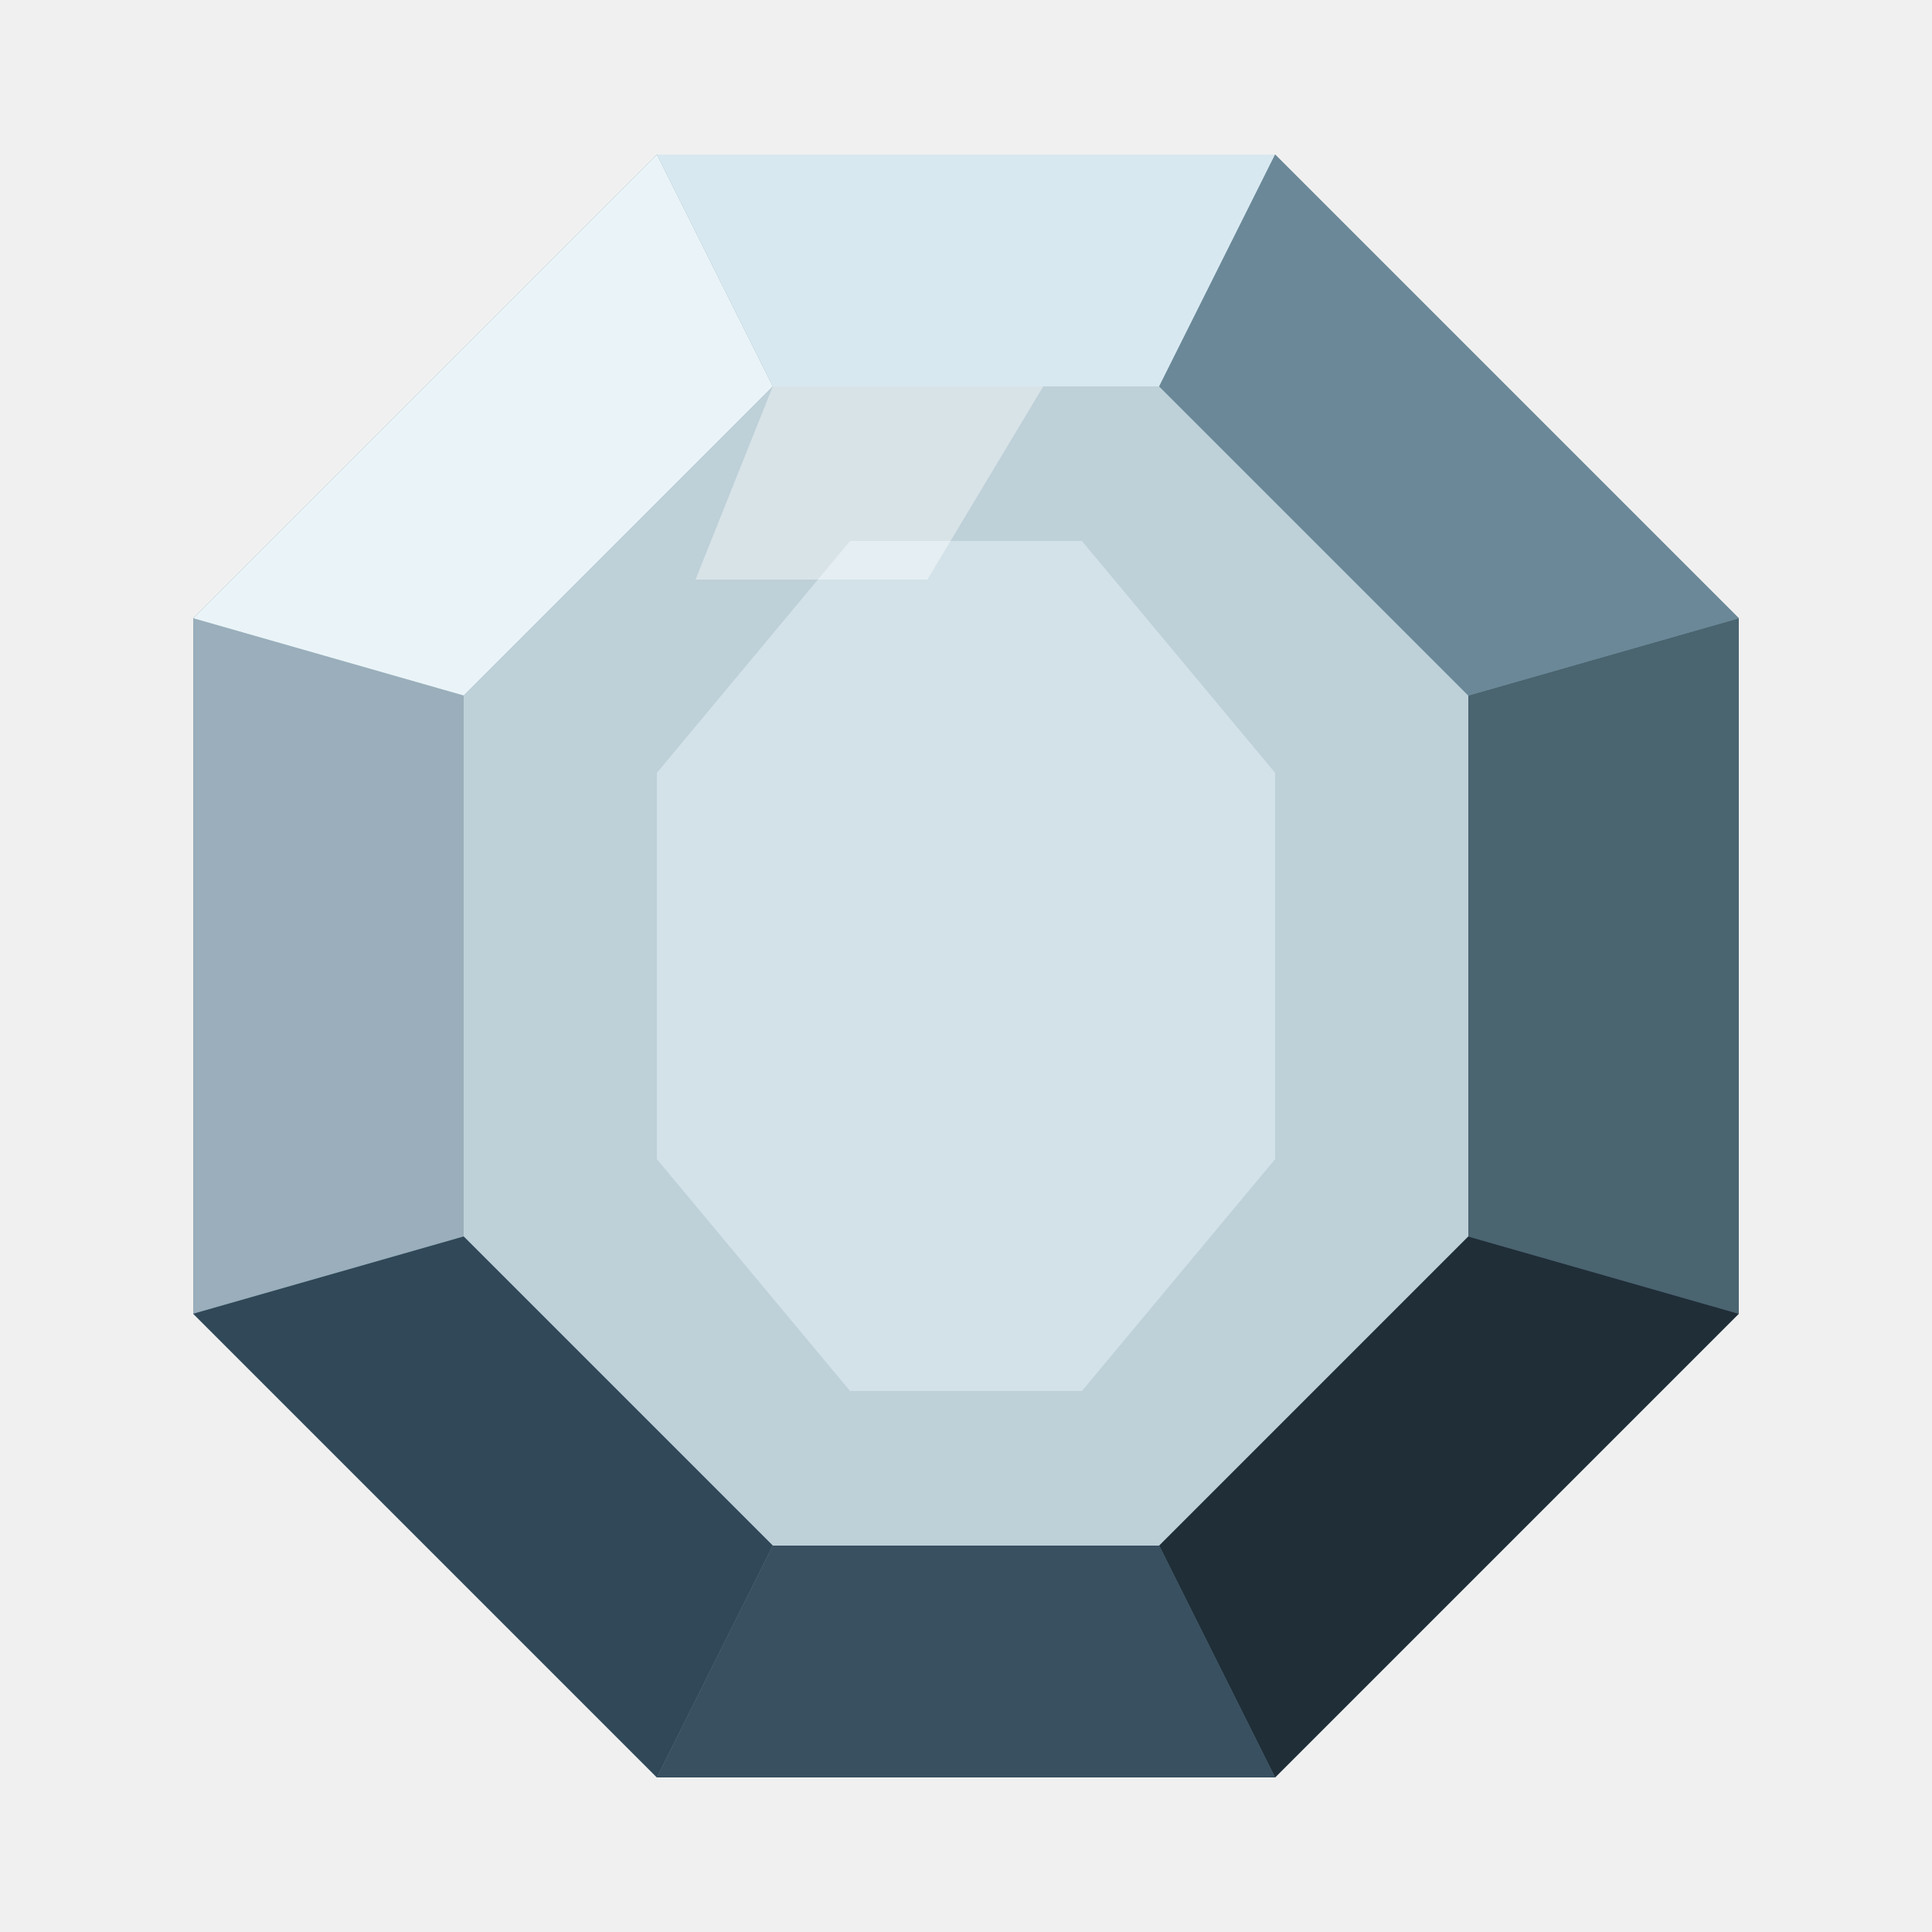
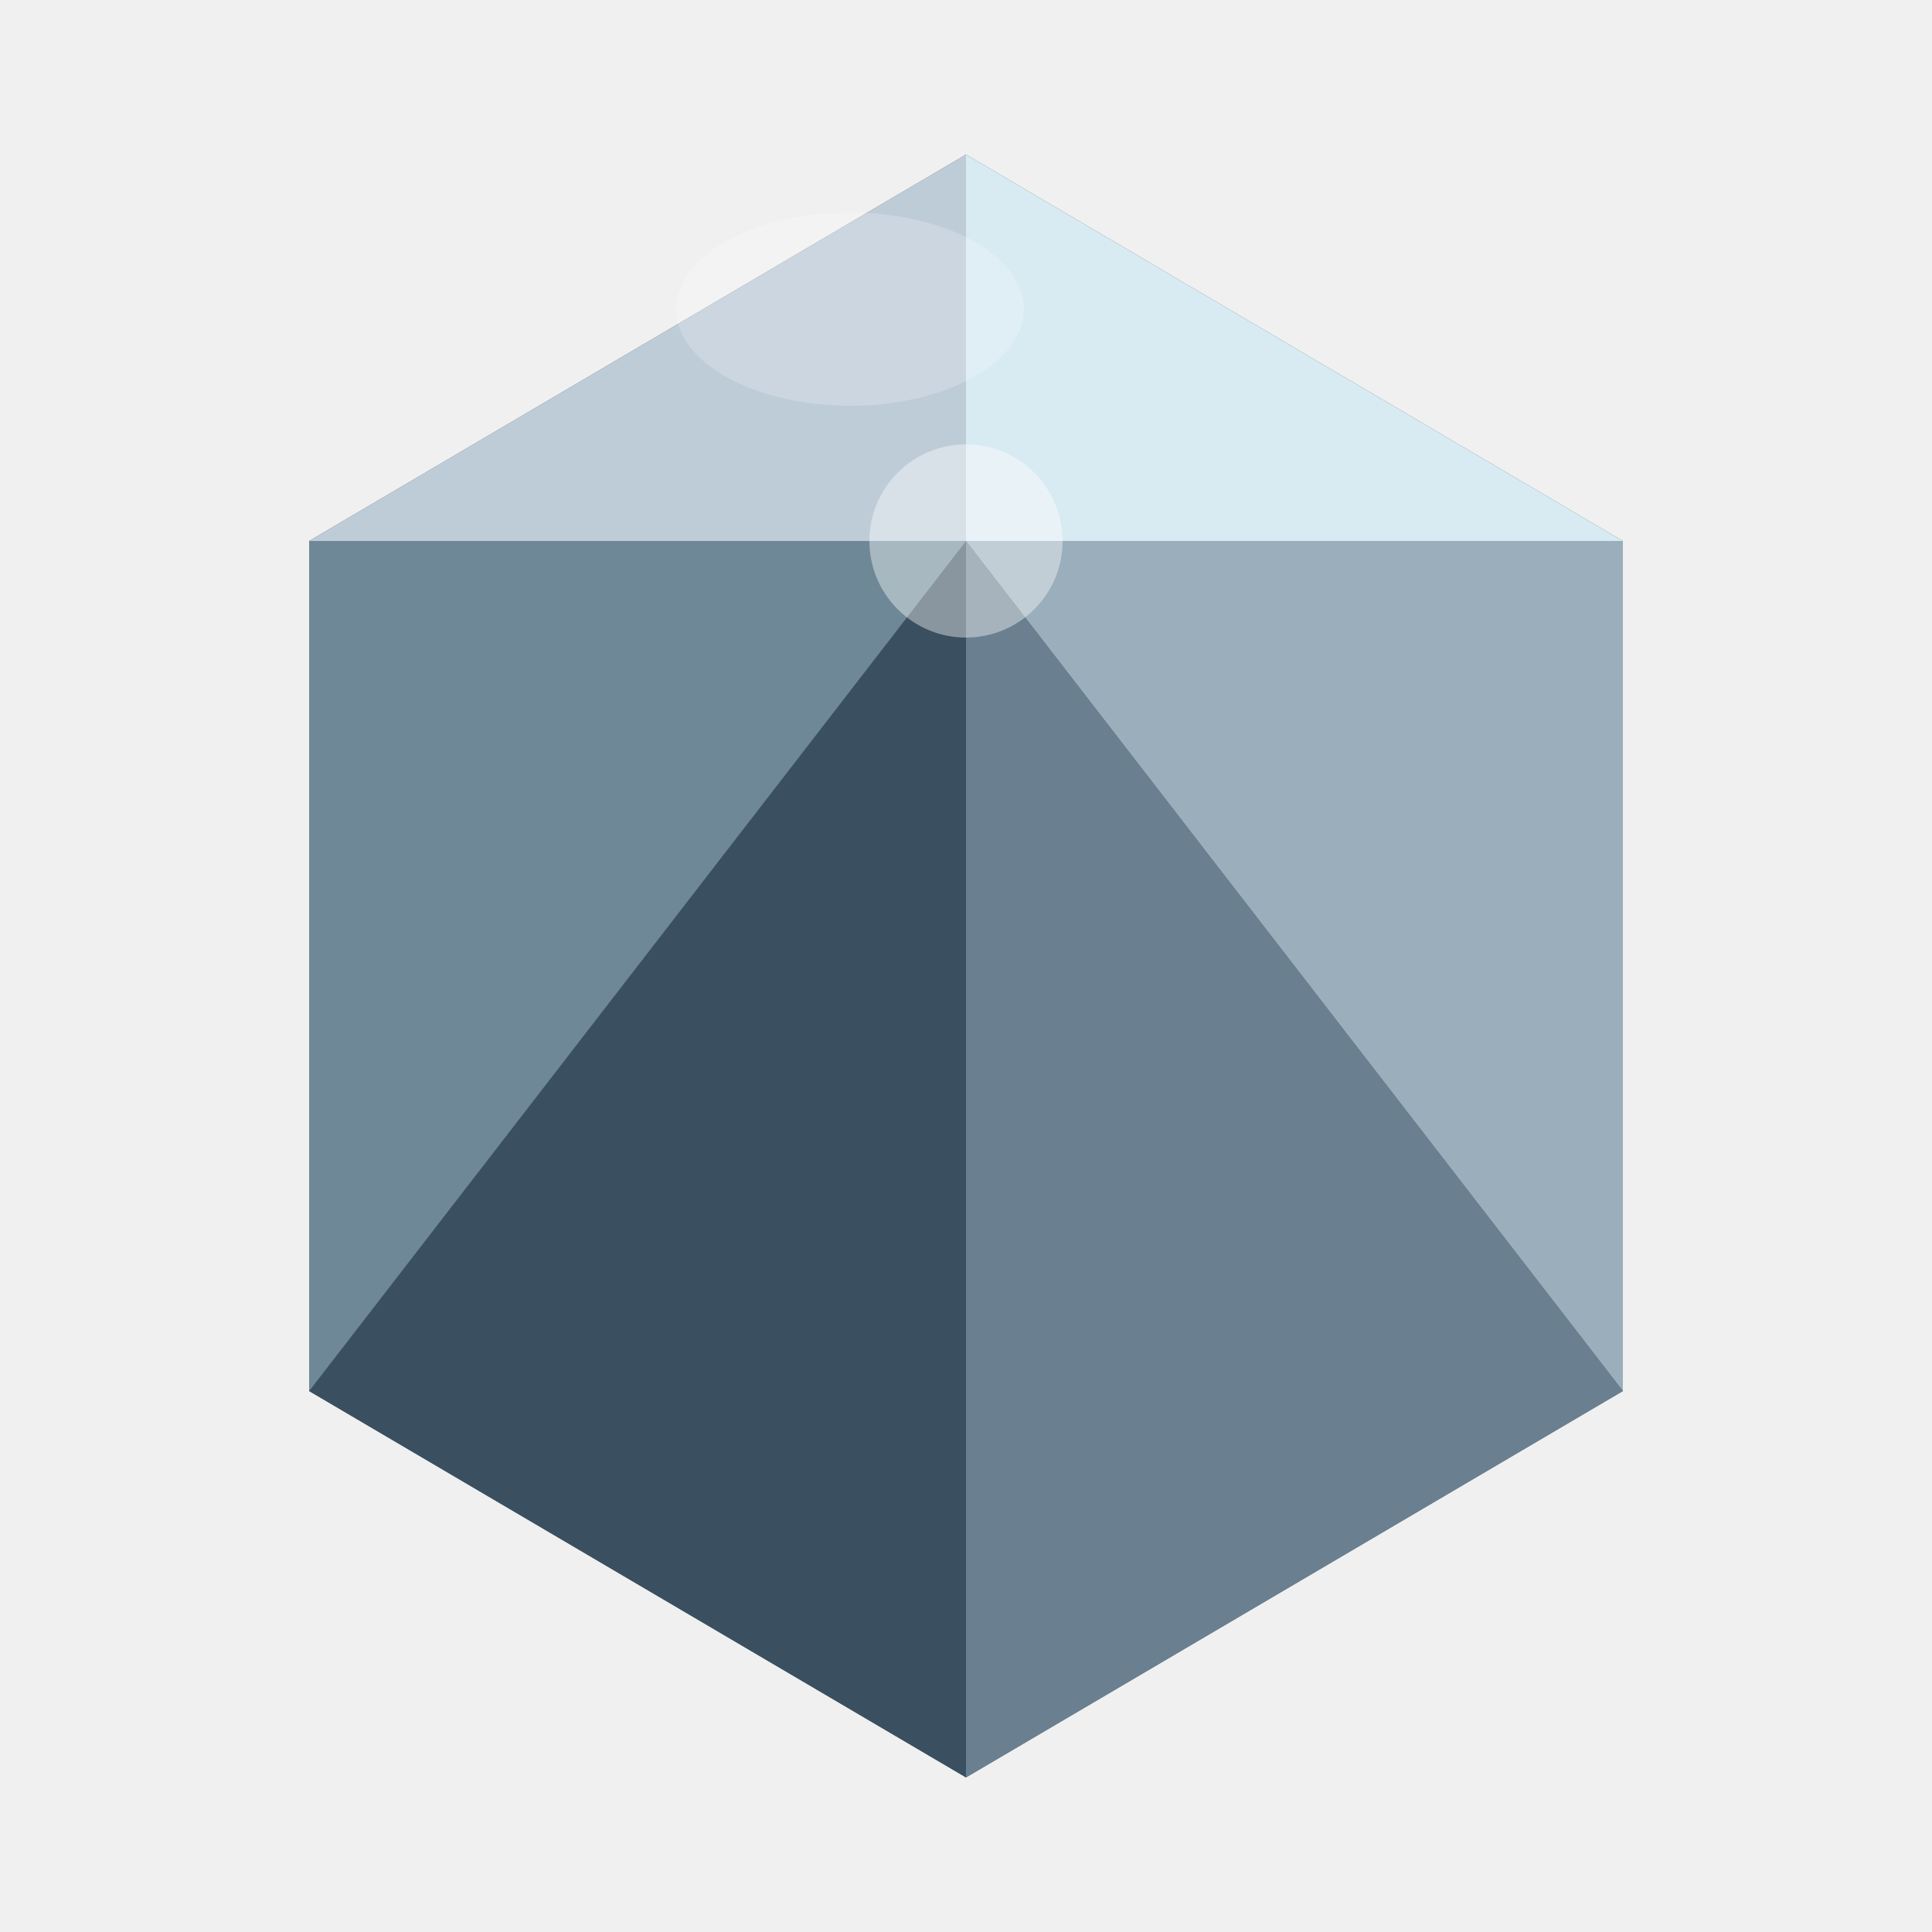
<svg xmlns="http://www.w3.org/2000/svg" viewBox="0 0 100 100">
-   <polygon points="34,8 66,8 90,32 90,68 66,92 34,92 10,68 10,32" fill="#7A9AA8" />
-   <polygon points="40,20 60,20 76,36 76,64 60,80 40,80 24,64 24,36" fill="#BED0D8" />
-   <polygon points="34,8 66,8 60,20 40,20" fill="#D8E8F0" />
-   <polygon points="10,32 24,36 24,64 10,68" fill="#9AAEBB" />
-   <polygon points="90,32 76,36 76,64 90,68" fill="#4A6470" />
-   <polygon points="34,92 66,92 60,80 40,80" fill="#385060" />
-   <polygon points="10,32 34,8 40,20 24,36" fill="#EAF4F8" />
-   <polygon points="66,8 90,32 76,36 60,20" fill="#6A8898" />
-   <polygon points="10,68 34,92 40,80 24,64" fill="#304858" />
-   <polygon points="90,68 66,92 60,80 76,64" fill="#202E38" />
-   <polygon points="44,28 56,28 66,40 66,60 56,72 44,72 34,60 34,40" fill="#E8F4FA" opacity="0.5" />
-   <polygon points="40,20 54,20 48,30 36,30" fill="white" opacity="0.4" />
+   <polygon points="50,8 84,28 84,72 50,92 16,72 16,28" fill="#4A5C68" />
+   <polygon points="50,28 50,8 84,28" fill="#D8EAF2" />
+   <polygon points="50,28 84,28 84,72" fill="#9AAEBB" />
+   <polygon points="50,28 84,72 50,92" fill="#6A8090" />
+   <polygon points="50,28 50,92 16,72" fill="#3A5060" />
+   <polygon points="50,28 16,72 16,28" fill="#6E8898" />
+   <polygon points="50,28 16,28 50,8" fill="#BECCD8" />
+   <circle cx="50" cy="28" r="5" fill="white" opacity="0.4" />
+   <ellipse cx="44" cy="16" rx="9" ry="5" fill="white" opacity="0.2" />
</svg>
